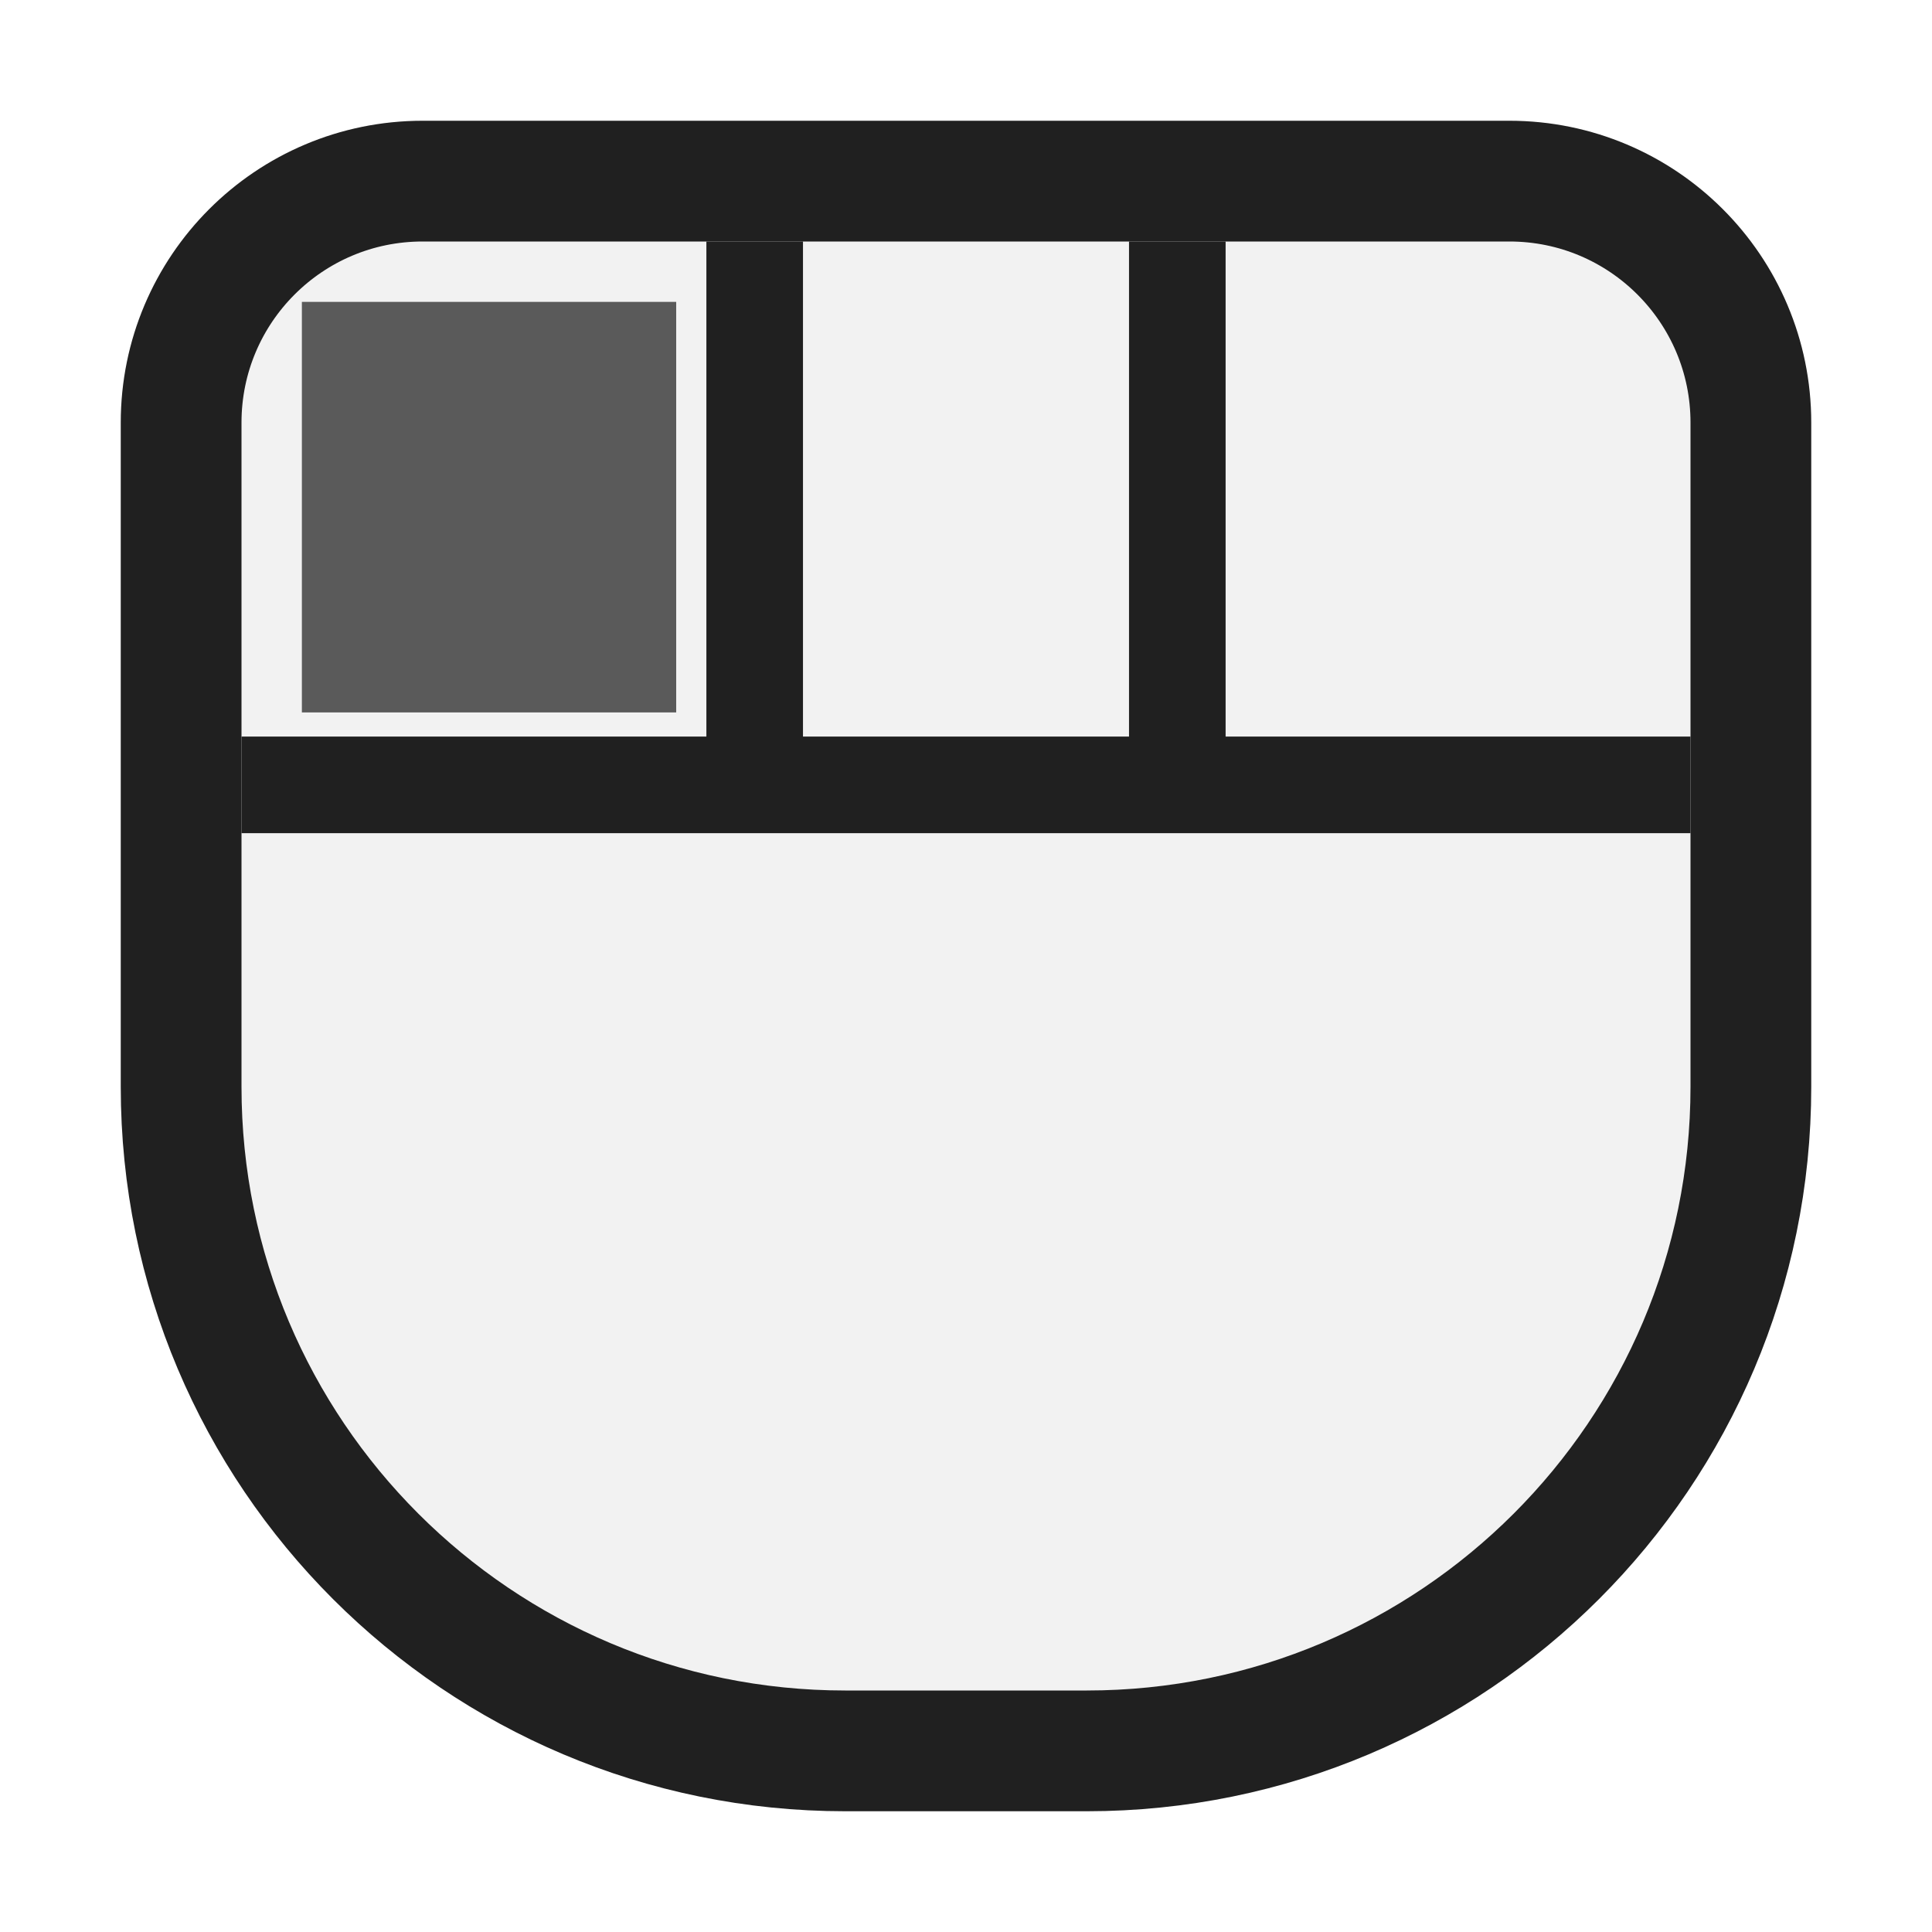
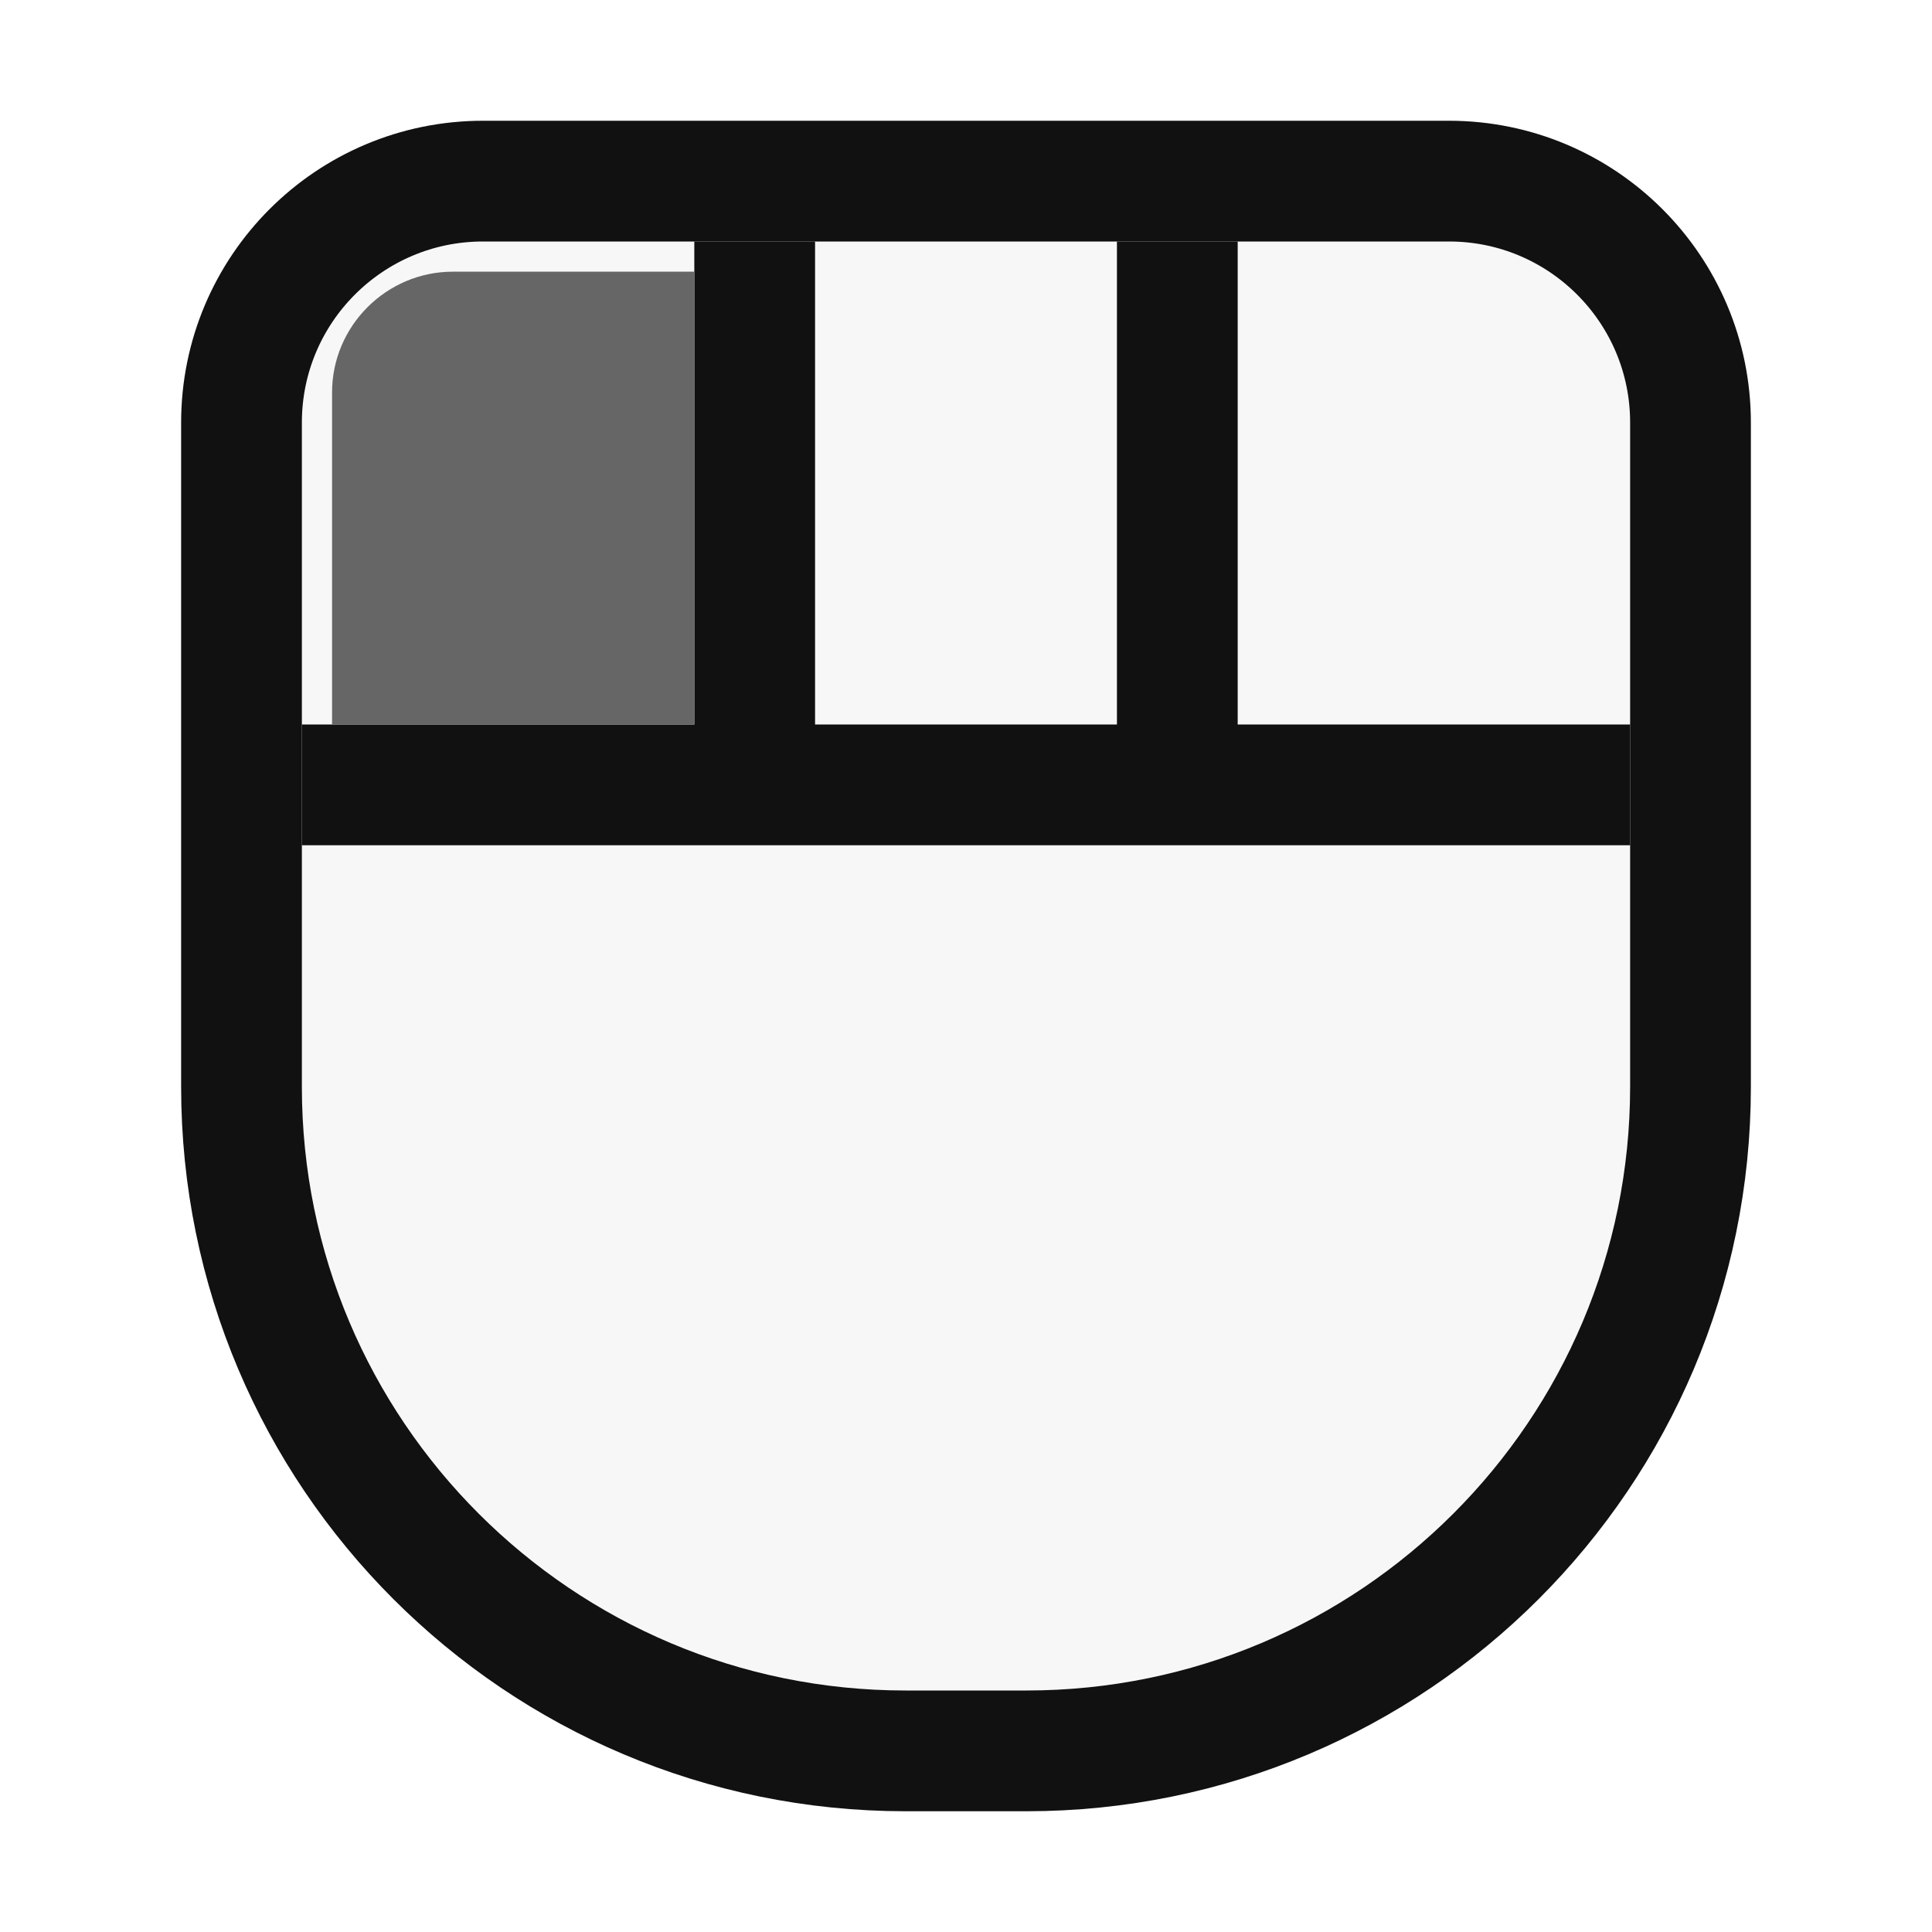
- <svg xmlns="http://www.w3.org/2000/svg" width="32" height="32" viewBox="0 0 32 32">
-   <path d="M7 3h18a4 4 0 0 1 4 4v11a11 11 0 0 1-11 11h-4A11 11 0 0 1 3 18V7a4 4 0 0 1 4-4z" fill="#F2F2F2" stroke="#202020" stroke-width="2" />
-   <path d="M4 13h24" stroke="#202020" stroke-width="1.6" />
-   <path d="M12.5 4v9M19.5 4v9" stroke="#202020" stroke-width="1.6" />
-   <path d="M5 5h6.2v6.8H5z" fill="#5A5A5A" />
+ <svg xmlns="http://www.w3.org/2000/svg" width="16" height="16" viewBox="0 0 16 16">
+   <path d="M4 1.5h8a2 2 0 0 1 2 2V9a5.5 5.5 0 0 1-5.5 5.5h-1A5.5 5.5 0 0 1 2 9V3.5a2 2 0 0 1 2-2z" fill="#F7F7F7" stroke="#111111" stroke-width="1" />
+   <path d="M2.5 6.5h11" stroke="#111111" stroke-width="1" />
+   <path d="M6.25 2v4.5M9.75 2v4.5" stroke="#111111" stroke-width="1" />
+   <path d="M2.75 3.25c0-.55.45-1 1-1h2v3.75h-3z" fill="#666666" />
</svg>
